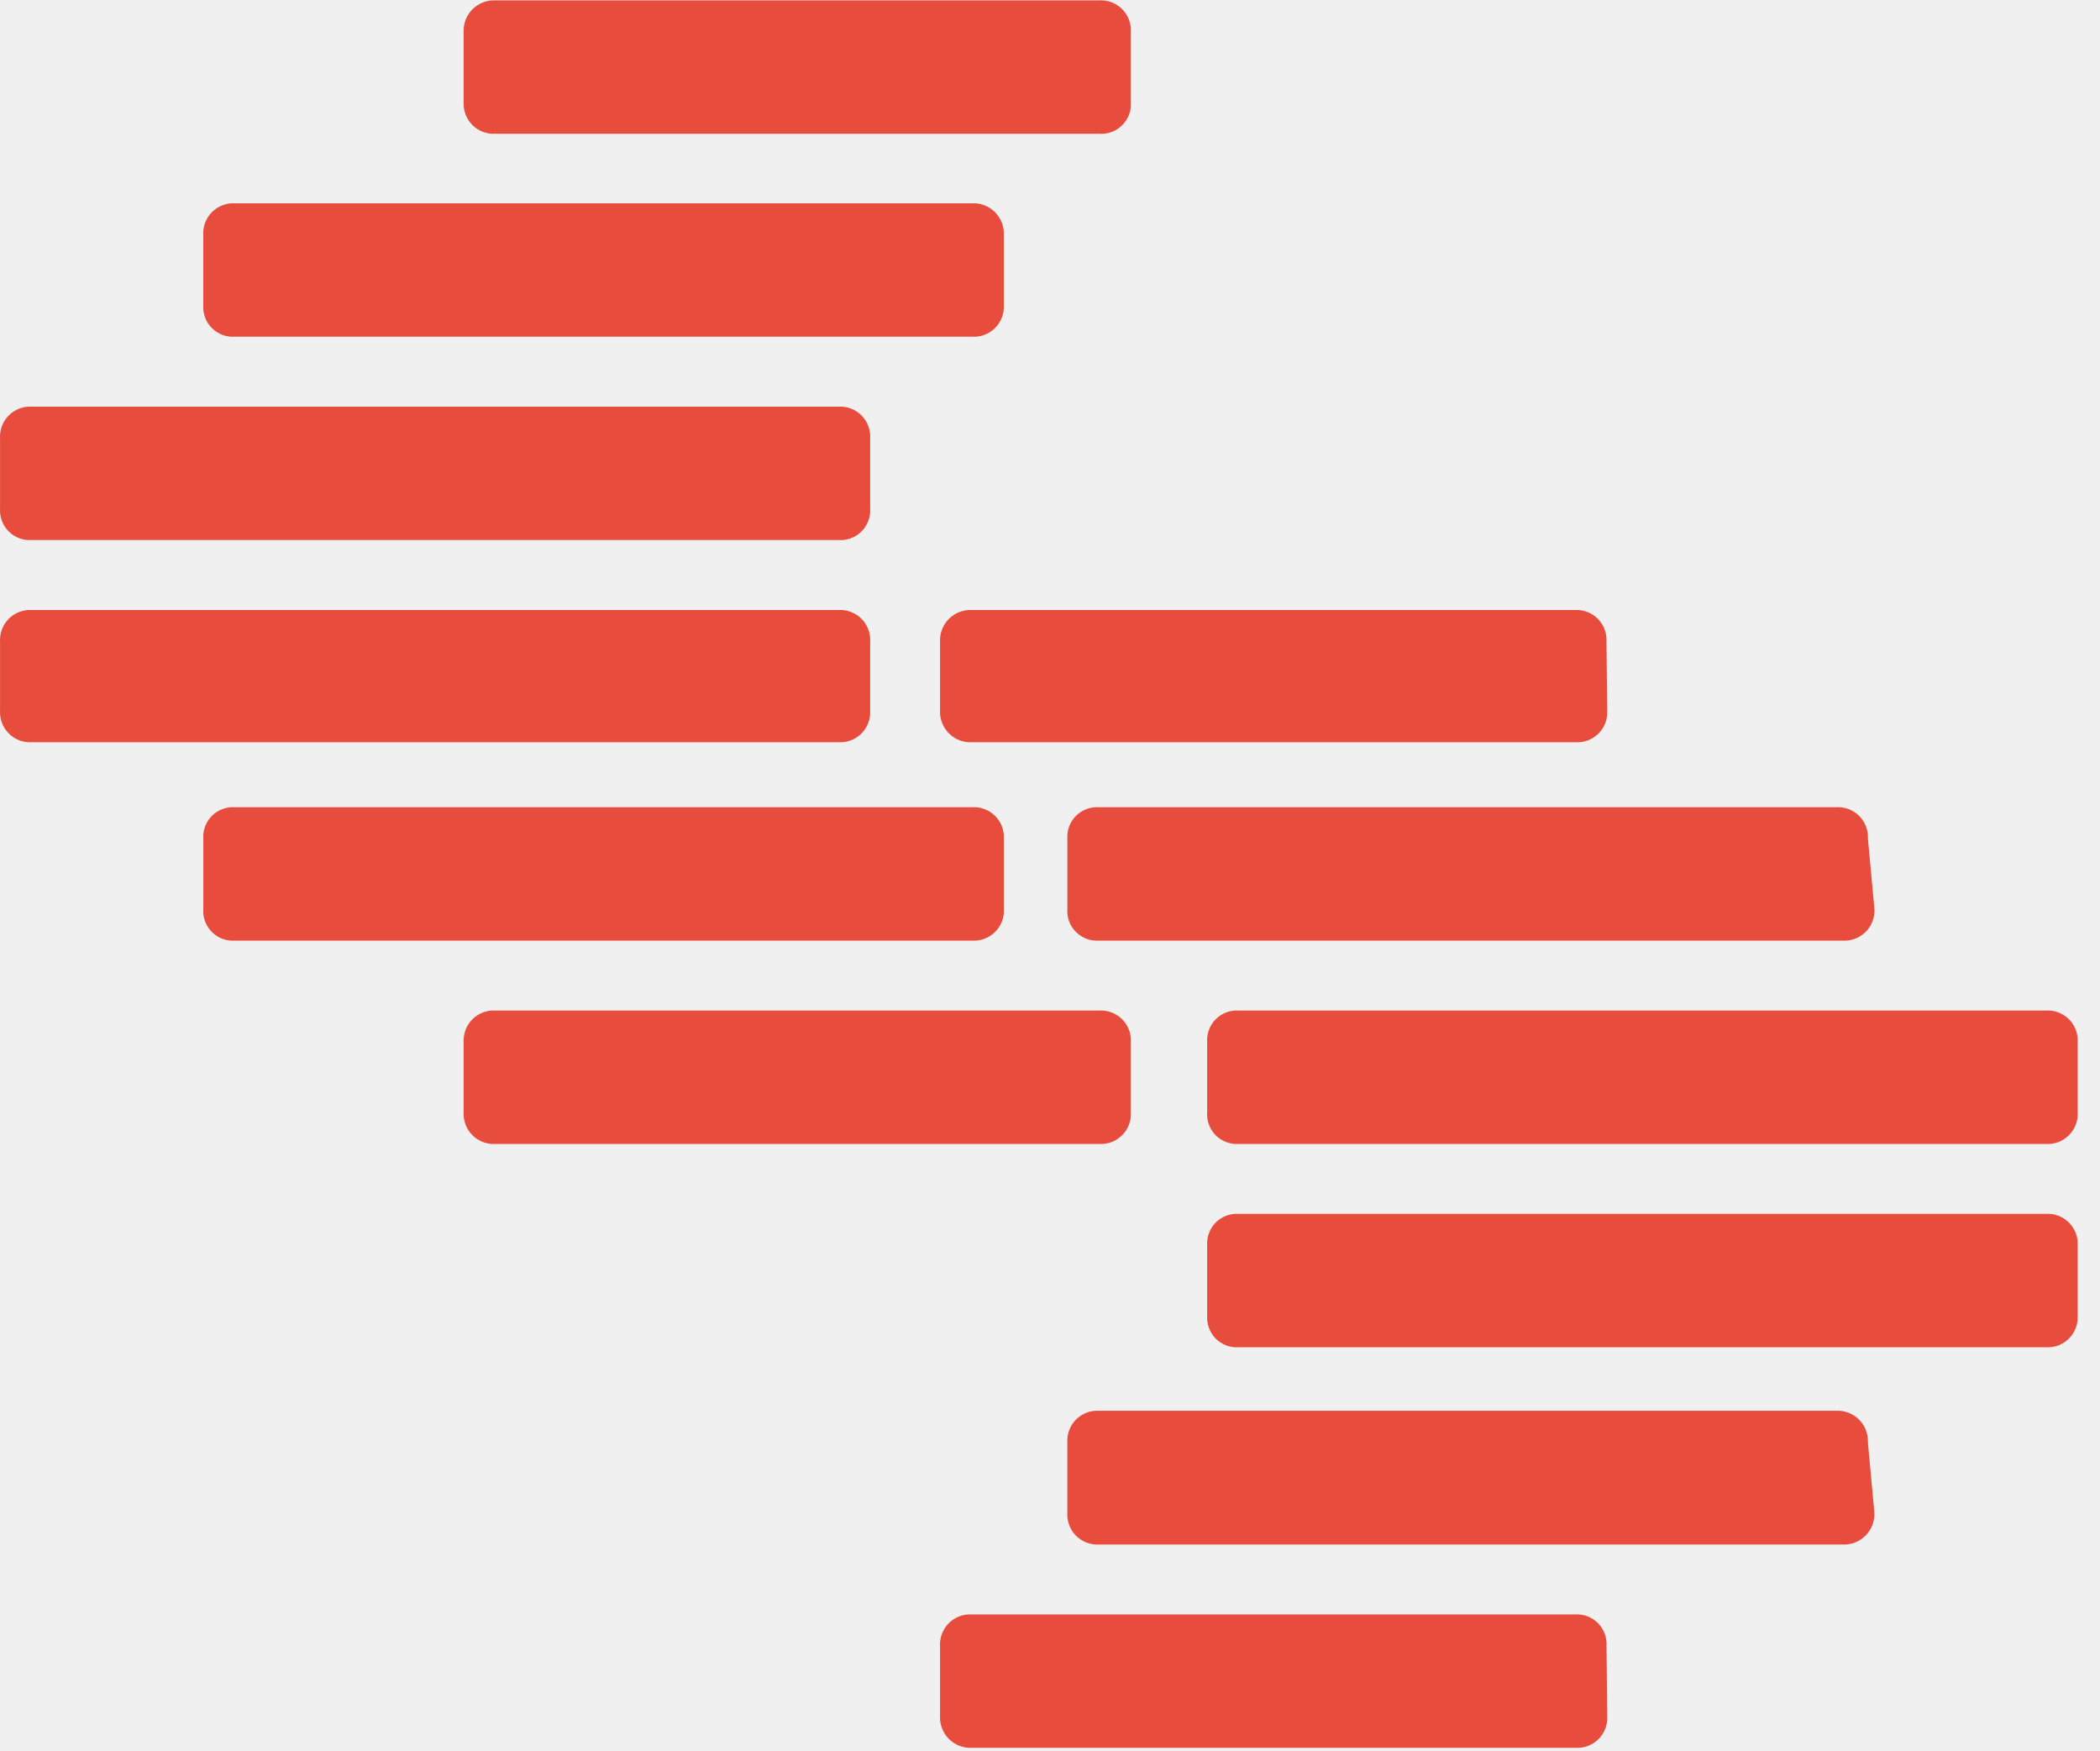
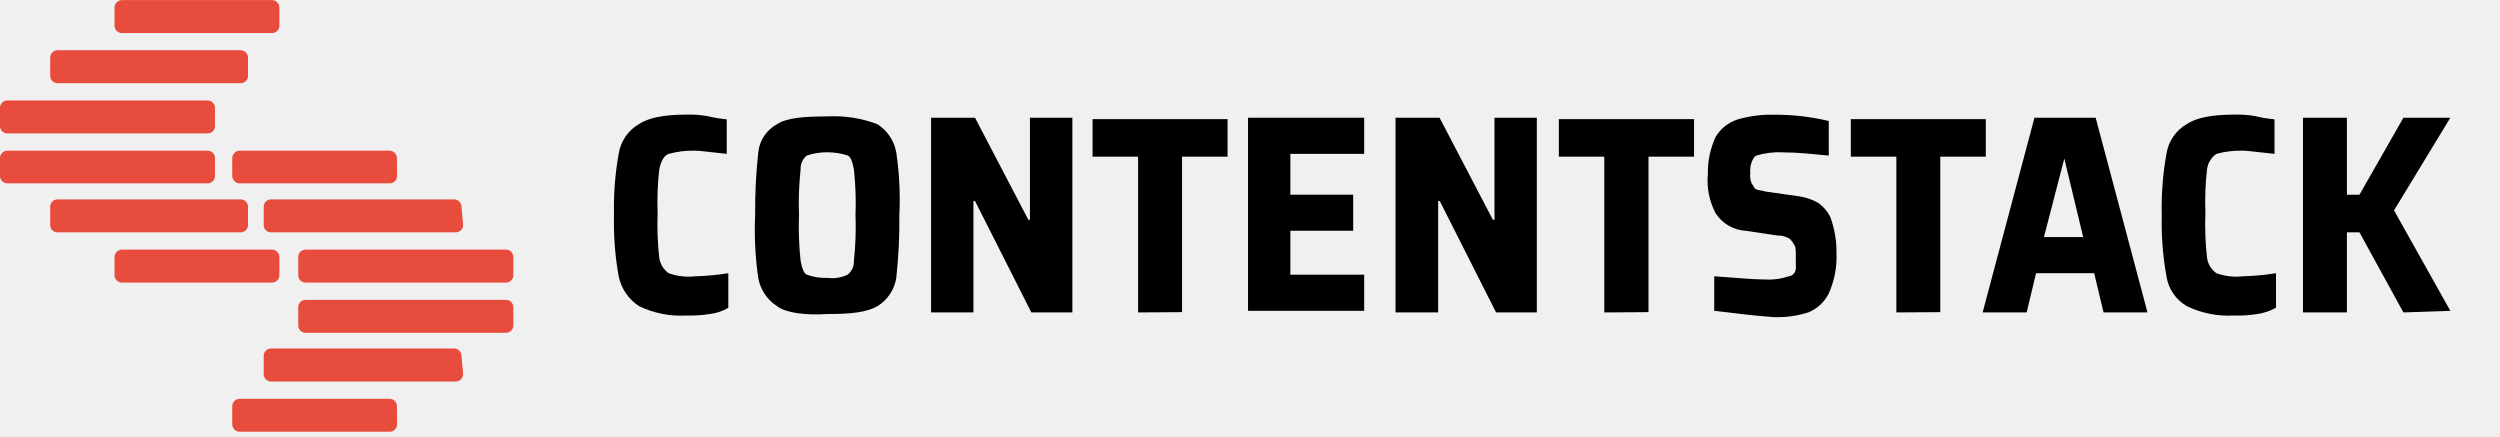
- <svg xmlns="http://www.w3.org/2000/svg" width="66" height="55" viewBox="0 0 66 55" fill="none">
-   <path d="M58.91 28.552C58.918 28.686 58.898 28.82 58.851 28.946C58.804 29.071 58.73 29.186 58.635 29.28C58.54 29.375 58.426 29.449 58.3 29.496C58.175 29.544 58.04 29.564 57.906 29.555H34.537C34.404 29.564 34.27 29.544 34.145 29.497C34.019 29.449 33.906 29.375 33.812 29.28C33.718 29.185 33.645 29.071 33.599 28.945C33.553 28.819 33.535 28.685 33.546 28.552V26.355C33.537 26.222 33.557 26.089 33.603 25.965C33.65 25.841 33.723 25.728 33.817 25.634C33.91 25.54 34.023 25.468 34.148 25.421C34.272 25.374 34.405 25.355 34.537 25.363H57.703C57.836 25.355 57.97 25.374 58.094 25.421C58.219 25.468 58.333 25.54 58.428 25.634C58.522 25.727 58.596 25.84 58.644 25.964C58.692 26.088 58.714 26.221 58.706 26.355L58.91 28.552Z" fill="#E74C3D" />
-   <path d="M50.513 22.319C50.522 22.452 50.502 22.585 50.456 22.71C50.409 22.835 50.337 22.948 50.243 23.043C50.149 23.138 50.037 23.212 49.913 23.26C49.788 23.308 49.655 23.329 49.522 23.322H30.547C30.414 23.329 30.28 23.308 30.155 23.259C30.031 23.212 29.917 23.138 29.823 23.043C29.728 22.949 29.655 22.835 29.607 22.711C29.559 22.586 29.537 22.452 29.544 22.319V20.169C29.537 20.036 29.559 19.902 29.607 19.778C29.655 19.653 29.728 19.539 29.823 19.445C29.917 19.35 30.031 19.277 30.155 19.229C30.28 19.181 30.414 19.16 30.547 19.166H49.498C49.631 19.159 49.764 19.181 49.889 19.229C50.013 19.277 50.126 19.351 50.219 19.445C50.313 19.54 50.385 19.654 50.432 19.778C50.478 19.903 50.498 20.037 50.489 20.169L50.513 22.319Z" fill="#E74C3D" />
-   <path d="M65.298 34.941C65.307 35.075 65.287 35.209 65.24 35.334C65.192 35.46 65.119 35.574 65.024 35.669C64.929 35.764 64.815 35.838 64.689 35.885C64.564 35.932 64.429 35.952 64.295 35.944H38.932C38.798 35.953 38.664 35.933 38.539 35.885C38.414 35.838 38.3 35.764 38.206 35.669C38.112 35.574 38.04 35.459 37.994 35.334C37.948 35.208 37.93 35.074 37.94 34.941V32.755C37.93 32.622 37.948 32.488 37.994 32.362C38.04 32.236 38.112 32.122 38.206 32.027C38.3 31.932 38.414 31.858 38.539 31.81C38.664 31.763 38.798 31.743 38.932 31.752H64.295C64.429 31.743 64.564 31.763 64.689 31.811C64.815 31.858 64.929 31.931 65.024 32.026C65.119 32.121 65.192 32.236 65.24 32.361C65.287 32.487 65.307 32.621 65.298 32.755V34.941Z" fill="#E74C3D" />
-   <path d="M65.298 41.341C65.305 41.474 65.284 41.607 65.236 41.731C65.188 41.856 65.114 41.968 65.019 42.062C64.924 42.156 64.811 42.228 64.686 42.275C64.561 42.321 64.428 42.341 64.295 42.332H38.932C38.799 42.341 38.666 42.321 38.542 42.275C38.418 42.228 38.305 42.155 38.211 42.062C38.117 41.968 38.045 41.855 37.998 41.731C37.951 41.606 37.932 41.474 37.94 41.341V39.144C37.93 39.011 37.948 38.876 37.994 38.751C38.04 38.625 38.112 38.511 38.206 38.415C38.3 38.32 38.414 38.246 38.539 38.199C38.664 38.152 38.798 38.132 38.932 38.141H64.295C64.429 38.132 64.564 38.152 64.689 38.199C64.815 38.246 64.929 38.32 65.024 38.415C65.119 38.51 65.192 38.624 65.24 38.75C65.287 38.876 65.307 39.01 65.298 39.144V41.341Z" fill="#E74C3D" />
-   <path d="M58.909 47.527C58.915 47.66 58.894 47.794 58.846 47.919C58.798 48.043 58.724 48.157 58.63 48.251C58.535 48.346 58.422 48.419 58.297 48.468C58.172 48.516 58.039 48.537 57.905 48.53H34.536C34.403 48.537 34.27 48.516 34.146 48.468C34.022 48.419 33.909 48.346 33.815 48.251C33.722 48.156 33.649 48.043 33.603 47.918C33.556 47.793 33.536 47.66 33.545 47.527V45.33C33.536 45.197 33.556 45.063 33.603 44.939C33.649 44.814 33.722 44.7 33.815 44.605C33.909 44.511 34.022 44.437 34.146 44.389C34.27 44.341 34.403 44.319 34.536 44.327H57.702C57.836 44.32 57.969 44.341 58.094 44.389C58.219 44.437 58.332 44.511 58.427 44.605C58.522 44.7 58.595 44.813 58.643 44.938C58.691 45.063 58.712 45.196 58.706 45.33L58.909 47.527Z" fill="#E74C3D" />
-   <path d="M50.513 53.915C50.522 54.048 50.502 54.181 50.456 54.306C50.409 54.431 50.337 54.544 50.243 54.639C50.15 54.734 50.037 54.808 49.913 54.856C49.788 54.904 49.655 54.925 49.522 54.918H30.547C30.414 54.925 30.28 54.904 30.156 54.856C30.031 54.808 29.917 54.734 29.823 54.639C29.728 54.545 29.655 54.432 29.607 54.307C29.559 54.182 29.537 54.049 29.544 53.915V51.718C29.537 51.585 29.558 51.452 29.607 51.328C29.655 51.203 29.729 51.091 29.823 50.997C29.918 50.903 30.032 50.831 30.156 50.784C30.281 50.738 30.415 50.718 30.547 50.727H49.498C49.631 50.718 49.764 50.737 49.888 50.784C50.012 50.831 50.125 50.904 50.219 50.997C50.313 51.091 50.385 51.204 50.432 51.328C50.479 51.453 50.498 51.585 50.49 51.718L50.513 53.915Z" fill="#E74C3D" />
-   <path d="M14.572 3.212C14.565 3.345 14.586 3.478 14.634 3.602C14.682 3.727 14.756 3.839 14.851 3.933C14.945 4.027 15.059 4.099 15.184 4.146C15.309 4.192 15.442 4.212 15.575 4.203H34.538C34.671 4.214 34.805 4.196 34.931 4.15C35.057 4.104 35.171 4.031 35.266 3.937C35.361 3.843 35.435 3.73 35.483 3.605C35.53 3.479 35.55 3.346 35.541 3.212V1.015C35.55 0.881 35.53 0.747 35.482 0.621C35.435 0.495 35.361 0.381 35.267 0.286C35.172 0.191 35.057 0.118 34.932 0.07C34.806 0.023 34.672 0.003 34.538 0.012H15.575C15.441 0.005 15.308 0.026 15.183 0.074C15.058 0.122 14.945 0.196 14.85 0.29C14.756 0.385 14.682 0.498 14.634 0.623C14.586 0.748 14.565 0.881 14.572 1.015V3.212Z" fill="#E74C3D" />
-   <path d="M6.389 9.588C6.38 9.721 6.4 9.854 6.446 9.978C6.493 10.102 6.566 10.215 6.66 10.309C6.753 10.403 6.866 10.475 6.99 10.522C7.115 10.569 7.247 10.588 7.38 10.579H30.546C30.679 10.588 30.812 10.569 30.937 10.522C31.062 10.475 31.176 10.403 31.27 10.309C31.365 10.216 31.439 10.103 31.487 9.979C31.535 9.854 31.556 9.721 31.549 9.588V7.391C31.556 7.258 31.535 7.124 31.487 6.999C31.439 6.874 31.365 6.761 31.271 6.667C31.176 6.572 31.063 6.498 30.938 6.45C30.813 6.402 30.68 6.381 30.546 6.388H7.38C7.247 6.381 7.114 6.402 6.99 6.45C6.865 6.498 6.753 6.572 6.659 6.667C6.565 6.762 6.493 6.875 6.446 7C6.4 7.125 6.38 7.258 6.389 7.391V9.588Z" fill="#E74C3D" />
-   <path d="M0.002 15.977C-0.007 16.109 0.013 16.242 0.06 16.366C0.106 16.491 0.179 16.604 0.273 16.697C0.367 16.791 0.479 16.864 0.604 16.911C0.728 16.957 0.861 16.977 0.993 16.968H26.357C26.489 16.977 26.622 16.957 26.746 16.911C26.87 16.864 26.983 16.791 27.077 16.697C27.171 16.604 27.244 16.491 27.29 16.366C27.337 16.242 27.357 16.109 27.348 15.977V13.78C27.357 13.647 27.337 13.514 27.29 13.389C27.244 13.264 27.171 13.15 27.078 13.056C26.984 12.961 26.871 12.887 26.747 12.839C26.623 12.791 26.49 12.77 26.357 12.777H0.993C0.86 12.77 0.727 12.791 0.603 12.839C0.479 12.887 0.366 12.961 0.272 13.056C0.179 13.15 0.106 13.264 0.06 13.389C0.013 13.514 -0.007 13.647 0.002 13.78V15.977Z" fill="#E74C3D" />
-   <path d="M0.002 22.319C-0.007 22.452 0.013 22.585 0.06 22.71C0.106 22.835 0.179 22.948 0.272 23.043C0.366 23.138 0.479 23.212 0.603 23.26C0.727 23.308 0.86 23.329 0.993 23.322H26.357C26.49 23.329 26.623 23.308 26.747 23.26C26.871 23.212 26.984 23.138 27.078 23.043C27.171 22.948 27.244 22.835 27.29 22.71C27.337 22.585 27.356 22.452 27.348 22.319V20.169C27.356 20.037 27.337 19.903 27.29 19.778C27.244 19.654 27.171 19.54 27.078 19.445C26.984 19.351 26.871 19.277 26.747 19.229C26.623 19.181 26.49 19.159 26.357 19.166H0.993C0.86 19.159 0.727 19.181 0.603 19.229C0.479 19.277 0.366 19.351 0.272 19.445C0.179 19.54 0.106 19.654 0.06 19.778C0.013 19.903 -0.007 20.037 0.002 20.169V22.319Z" fill="#E74C3D" />
-   <path d="M6.39 28.552C6.379 28.685 6.397 28.819 6.443 28.945C6.489 29.071 6.562 29.185 6.656 29.28C6.75 29.375 6.863 29.449 6.988 29.497C7.113 29.544 7.247 29.564 7.381 29.555H30.547C30.681 29.564 30.815 29.544 30.941 29.496C31.067 29.449 31.181 29.375 31.276 29.28C31.371 29.186 31.445 29.071 31.492 28.946C31.539 28.82 31.559 28.686 31.55 28.552V26.355C31.557 26.221 31.536 26.088 31.488 25.964C31.44 25.84 31.366 25.727 31.271 25.634C31.176 25.54 31.063 25.468 30.938 25.421C30.813 25.374 30.68 25.355 30.547 25.363H7.381C7.248 25.355 7.116 25.374 6.991 25.421C6.867 25.468 6.754 25.54 6.66 25.634C6.567 25.728 6.494 25.841 6.447 25.965C6.4 26.089 6.381 26.222 6.39 26.355V28.552Z" fill="#E74C3D" />
-   <path d="M14.572 34.94C14.563 35.074 14.584 35.209 14.631 35.334C14.678 35.46 14.752 35.574 14.847 35.669C14.942 35.764 15.056 35.838 15.181 35.885C15.307 35.932 15.441 35.952 15.575 35.944H34.538C34.672 35.952 34.807 35.932 34.932 35.885C35.058 35.838 35.172 35.764 35.267 35.669C35.362 35.574 35.436 35.46 35.483 35.334C35.53 35.209 35.55 35.074 35.541 34.94V32.755C35.55 32.621 35.53 32.487 35.483 32.361C35.436 32.235 35.362 32.121 35.267 32.026C35.172 31.931 35.058 31.858 34.932 31.811C34.807 31.763 34.672 31.743 34.538 31.752H15.575C15.441 31.743 15.307 31.763 15.181 31.811C15.056 31.858 14.942 31.931 14.847 32.026C14.752 32.121 14.678 32.235 14.631 32.361C14.584 32.487 14.563 32.621 14.572 32.755V34.94Z" fill="#E74C3D" />
+ <svg xmlns="http://www.w3.org/2000/svg" width="452" height="79" viewBox="0 0 452 79" fill="none">
+   <g clip-path="url(#clip0_1059_10116)">
+     <path d="M71.795 31.723C71.808 31.912 71.78 32.102 71.713 32.279C71.647 32.456 71.544 32.618 71.411 32.752C71.278 32.887 71.118 32.992 70.941 33.06C70.765 33.129 70.576 33.159 70.386 33.149H43.416C43.226 33.159 43.036 33.129 42.859 33.06C42.681 32.992 42.52 32.888 42.386 32.753C42.252 32.619 42.147 32.458 42.079 32.28C42.011 32.103 41.98 31.913 41.99 31.723V28.668C41.98 28.478 42.011 28.288 42.079 28.111C42.147 27.934 42.252 27.773 42.386 27.638C42.52 27.504 42.681 27.399 42.859 27.331C43.036 27.263 43.226 27.233 43.416 27.242H70.353C70.542 27.232 70.731 27.262 70.907 27.331C71.084 27.399 71.244 27.504 71.377 27.639C71.51 27.773 71.613 27.935 71.679 28.112C71.746 28.29 71.774 28.479 71.761 28.668L71.795 31.723Z" fill="#E74C3D" />
+     <path d="M83.727 40.583C83.74 40.774 83.712 40.965 83.644 41.143C83.577 41.322 83.472 41.484 83.338 41.619C83.203 41.754 83.04 41.859 82.862 41.926C82.683 41.993 82.492 42.022 82.302 42.009H49.085C48.895 42.022 48.705 41.993 48.527 41.926C48.349 41.859 48.188 41.754 48.054 41.619C47.92 41.483 47.817 41.321 47.752 41.142C47.687 40.964 47.661 40.773 47.676 40.583V37.46C47.663 37.272 47.691 37.083 47.758 36.907C47.824 36.73 47.928 36.57 48.061 36.436C48.194 36.303 48.355 36.2 48.531 36.133C48.708 36.067 48.897 36.039 49.085 36.051H82.013C82.202 36.039 82.391 36.067 82.569 36.133C82.746 36.2 82.908 36.303 83.042 36.436C83.177 36.569 83.282 36.729 83.35 36.905C83.419 37.082 83.449 37.271 83.439 37.46L83.727 40.583Z" fill="#E74C3D" />
+     <path d="M92.812 49.664C92.824 49.855 92.796 50.045 92.729 50.224C92.662 50.403 92.557 50.565 92.422 50.7C92.287 50.835 92.125 50.94 91.946 51.007C91.768 51.074 91.577 51.102 91.386 51.09H55.335C55.145 51.103 54.955 51.074 54.777 51.007C54.599 50.94 54.438 50.835 54.304 50.699C54.17 50.564 54.067 50.402 54.002 50.223C53.937 50.044 53.911 49.854 53.926 49.664V46.558C53.911 46.368 53.937 46.178 54.002 45.999C54.067 45.82 54.17 45.658 54.304 45.523C54.438 45.387 54.599 45.282 54.777 45.215C54.955 45.148 55.145 45.119 55.335 45.132H91.386C91.577 45.12 91.768 45.148 91.946 45.215C92.125 45.282 92.287 45.387 92.422 45.522C92.557 45.657 92.662 45.819 92.729 45.998C92.796 46.176 92.824 46.367 92.812 46.558V49.664Z" fill="#E74C3D" />
+     <path d="M92.812 58.762C92.822 58.951 92.792 59.14 92.723 59.316C92.655 59.493 92.55 59.653 92.415 59.786C92.281 59.919 92.119 60.022 91.942 60.089C91.764 60.155 91.575 60.183 91.386 60.17H55.335C55.147 60.183 54.958 60.155 54.781 60.089C54.605 60.022 54.444 59.919 54.311 59.786C54.178 59.652 54.074 59.492 54.008 59.315C53.941 59.139 53.913 58.95 53.926 58.762V55.639C53.911 55.449 53.937 55.258 54.002 55.08C54.067 54.901 54.17 54.739 54.304 54.603C54.438 54.468 54.599 54.363 54.777 54.296C54.955 54.228 55.145 54.2 55.335 54.213H91.386C91.577 54.2 91.768 54.229 91.946 54.296C92.125 54.363 92.287 54.468 92.422 54.603C92.557 54.738 92.662 54.9 92.729 55.078C92.796 55.257 92.824 55.448 92.812 55.639V58.762Z" fill="#E74C3D" />
+     <path d="M83.73 67.554C83.74 67.744 83.71 67.933 83.641 68.111C83.573 68.288 83.468 68.449 83.334 68.584C83.2 68.718 83.039 68.823 82.861 68.891C82.684 68.959 82.494 68.989 82.304 68.98H49.087C48.898 68.99 48.709 68.96 48.533 68.891C48.356 68.823 48.196 68.718 48.063 68.583C47.93 68.448 47.827 68.287 47.761 68.11C47.694 67.932 47.666 67.743 47.679 67.554V64.431C47.666 64.242 47.694 64.052 47.761 63.875C47.827 63.698 47.93 63.536 48.063 63.402C48.196 63.267 48.356 63.162 48.533 63.094C48.709 63.025 48.898 62.995 49.087 63.005H82.016C82.206 62.995 82.395 63.026 82.573 63.094C82.75 63.162 82.911 63.267 83.046 63.401C83.18 63.535 83.285 63.697 83.353 63.874C83.421 64.051 83.451 64.241 83.441 64.431L83.73 67.554Z" fill="#E74C3D" />
+     <path d="M71.795 76.635C71.808 76.824 71.78 77.013 71.713 77.19C71.647 77.368 71.544 77.529 71.411 77.664C71.278 77.799 71.118 77.903 70.941 77.972C70.765 78.04 70.576 78.07 70.387 78.06H43.416C43.226 78.07 43.036 78.04 42.859 77.972C42.682 77.903 42.52 77.799 42.386 77.664C42.252 77.53 42.147 77.369 42.079 77.192C42.011 77.014 41.98 76.824 41.99 76.635V73.511C41.98 73.322 42.01 73.133 42.079 72.957C42.147 72.78 42.252 72.62 42.387 72.487C42.521 72.354 42.683 72.251 42.86 72.185C43.038 72.118 43.227 72.091 43.416 72.103H70.353C70.541 72.09 70.73 72.118 70.906 72.184C71.083 72.251 71.243 72.354 71.376 72.488C71.51 72.621 71.613 72.781 71.68 72.958C71.746 73.135 71.774 73.323 71.761 73.511L71.795 76.635Z" fill="#E74C3D" />
+     <path d="M20.709 4.566C20.699 4.755 20.729 4.944 20.797 5.121C20.866 5.297 20.971 5.457 21.105 5.59C21.24 5.723 21.401 5.827 21.579 5.893C21.756 5.959 21.946 5.987 22.135 5.975H49.088C49.278 5.99 49.468 5.964 49.647 5.898C49.826 5.833 49.988 5.73 50.124 5.597C50.259 5.463 50.364 5.302 50.431 5.124C50.499 4.946 50.527 4.756 50.514 4.566V1.443C50.527 1.252 50.498 1.061 50.431 0.883C50.364 0.704 50.259 0.542 50.124 0.407C49.989 0.272 49.827 0.167 49.648 0.1C49.47 0.033 49.279 0.005 49.088 0.017H22.135C21.945 0.007 21.755 0.037 21.578 0.106C21.4 0.174 21.239 0.279 21.105 0.413C20.97 0.547 20.866 0.708 20.797 0.886C20.729 1.063 20.699 1.253 20.709 1.443V4.566Z" fill="#E74C3D" />
+     <path d="M9.077 13.63C9.065 13.818 9.092 14.007 9.159 14.183C9.225 14.36 9.329 14.52 9.462 14.653C9.595 14.787 9.756 14.89 9.932 14.957C10.109 15.023 10.298 15.051 10.486 15.038H43.414C43.603 15.051 43.793 15.023 43.97 14.956C44.147 14.89 44.309 14.787 44.443 14.654C44.578 14.521 44.683 14.361 44.751 14.184C44.82 14.008 44.85 13.819 44.84 13.63V10.506C44.85 10.317 44.819 10.127 44.751 9.95C44.683 9.772 44.578 9.611 44.444 9.477C44.31 9.342 44.148 9.238 43.971 9.169C43.794 9.101 43.604 9.071 43.414 9.081H10.486C10.297 9.071 10.108 9.101 9.931 9.169C9.755 9.238 9.594 9.343 9.461 9.477C9.328 9.612 9.225 9.773 9.159 9.951C9.093 10.128 9.065 10.318 9.077 10.506V13.63Z" fill="#E74C3D" />
+     <path d="M-0.001 22.71C-0.014 22.898 0.014 23.087 0.081 23.264C0.147 23.44 0.25 23.601 0.384 23.734C0.517 23.868 0.678 23.971 0.854 24.037C1.031 24.104 1.22 24.131 1.408 24.119H37.459C37.647 24.131 37.836 24.104 38.013 24.037C38.189 23.971 38.35 23.868 38.483 23.734C38.617 23.601 38.72 23.44 38.786 23.264C38.853 23.087 38.88 22.898 38.868 22.71V19.587C38.88 19.398 38.852 19.209 38.786 19.031C38.72 18.854 38.617 18.693 38.484 18.558C38.351 18.423 38.191 18.318 38.014 18.25C37.837 18.182 37.648 18.151 37.459 18.161H1.408C1.219 18.151 1.03 18.182 0.853 18.25C0.676 18.318 0.516 18.423 0.383 18.558C0.25 18.693 0.147 18.854 0.081 19.031C0.015 19.209 -0.013 19.398 -0.001 19.587V22.71Z" fill="#E74C3D" />
+     <path d="M-0.001 31.723C-0.013 31.912 0.015 32.102 0.081 32.279C0.147 32.456 0.25 32.618 0.383 32.752C0.516 32.887 0.676 32.992 0.853 33.06C1.03 33.129 1.219 33.159 1.408 33.149H37.459C37.648 33.159 37.837 33.129 38.014 33.06C38.19 32.992 38.35 32.887 38.484 32.752C38.617 32.618 38.72 32.456 38.786 32.279C38.852 32.102 38.88 31.912 38.868 31.723V28.668C38.88 28.479 38.852 28.29 38.786 28.112C38.72 27.935 38.617 27.773 38.484 27.639C38.35 27.504 38.19 27.399 38.014 27.331C37.837 27.262 37.648 27.232 37.459 27.242H1.408C1.219 27.232 1.03 27.262 0.853 27.331C0.676 27.399 0.516 27.504 0.383 27.639C0.25 27.773 0.147 27.935 0.081 28.112C0.015 28.29 -0.013 28.479 -0.001 28.668V31.723Z" fill="#E74C3D" />
+     <path d="M9.078 40.583C9.063 40.773 9.089 40.964 9.155 41.142C9.22 41.321 9.323 41.483 9.456 41.619C9.59 41.754 9.751 41.859 9.929 41.926C10.107 41.993 10.297 42.022 10.487 42.009H43.415C43.606 42.022 43.797 41.993 43.975 41.926C44.154 41.859 44.316 41.754 44.451 41.619C44.586 41.484 44.691 41.322 44.758 41.143C44.825 40.965 44.854 40.774 44.841 40.583V37.46C44.851 37.271 44.821 37.082 44.753 36.905C44.684 36.729 44.579 36.569 44.445 36.436C44.31 36.303 44.149 36.2 43.971 36.133C43.794 36.067 43.604 36.039 43.415 36.051H10.487C10.299 36.039 10.11 36.067 9.934 36.133C9.757 36.2 9.597 36.303 9.463 36.436C9.33 36.57 9.226 36.73 9.16 36.907C9.094 37.083 9.066 37.272 9.078 37.46V40.583Z" fill="#E74C3D" />
+     <path d="M20.71 49.664C20.697 49.854 20.726 50.045 20.793 50.224C20.86 50.403 20.965 50.565 21.1 50.7C21.235 50.835 21.397 50.939 21.576 51.007C21.754 51.074 21.945 51.102 22.136 51.09H49.089C49.28 51.102 49.471 51.074 49.649 51.007C49.828 50.939 49.99 50.835 50.125 50.7C50.26 50.565 50.365 50.403 50.432 50.224C50.499 50.045 50.528 49.854 50.515 49.664V46.558C50.528 46.367 50.499 46.176 50.432 45.998C50.365 45.819 50.26 45.657 50.125 45.522C49.99 45.387 49.828 45.282 49.649 45.215C49.471 45.148 49.28 45.12 49.089 45.132H22.136C21.945 45.12 21.754 45.148 21.576 45.215C21.397 45.282 21.235 45.387 21.1 45.522C20.965 45.657 20.86 45.819 20.793 45.998C20.726 46.176 20.697 46.367 20.71 46.558V49.664Z" fill="#E74C3D" />
+     <path d="M128.288 56.776C126.879 57.001 125.453 57.092 124.027 57.047C121.101 57.206 118.181 56.622 115.541 55.35C114.601 54.738 113.791 53.946 113.159 53.02C112.527 52.093 112.084 51.051 111.858 49.953C111.202 46.302 110.917 42.594 111.009 38.886C110.917 35.178 111.202 31.47 111.858 27.819C112.027 26.701 112.446 25.635 113.084 24.701C113.721 23.766 114.561 22.987 115.541 22.422C117.261 21.29 120.09 20.724 124.027 20.724C125.358 20.676 126.69 20.773 127.999 21.013C129.115 21.286 130.25 21.474 131.394 21.573V27.819C128.559 27.531 126.573 27.242 125.708 27.242C124.081 27.198 122.457 27.392 120.887 27.819C120.039 28.108 119.462 29.228 119.19 30.654C118.892 33.291 118.796 35.946 118.901 38.597C118.796 41.254 118.892 43.916 119.19 46.558C119.26 47.122 119.448 47.666 119.74 48.154C120.032 48.642 120.423 49.064 120.887 49.392C122.429 49.949 124.079 50.141 125.708 49.953C127.71 49.9 129.706 49.713 131.682 49.392V55.639C130.648 56.263 129.489 56.651 128.288 56.776Z" fill="black" />
+     <path d="M140.487 55.35C139.601 54.781 138.842 54.035 138.257 53.159C137.673 52.283 137.277 51.295 137.092 50.258C136.545 46.499 136.357 42.697 136.532 38.903C136.497 35.11 136.684 31.319 137.092 27.548C137.2 26.486 137.565 25.467 138.157 24.58C138.749 23.692 139.549 22.963 140.487 22.456C142.184 21.319 145.307 21.047 149.568 21.047C152.66 20.879 155.753 21.358 158.648 22.456C159.535 23.024 160.294 23.771 160.878 24.647C161.462 25.523 161.859 26.511 162.043 27.548C162.601 31.305 162.789 35.109 162.603 38.903C162.647 42.696 162.46 46.488 162.043 50.258C161.879 51.302 161.49 52.297 160.904 53.176C160.318 54.055 159.548 54.797 158.648 55.35C156.663 56.487 153.828 56.776 149.568 56.776C145.307 57.047 141.913 56.487 140.487 55.35ZM153.251 49.664C153.629 49.36 153.929 48.971 154.127 48.528C154.325 48.086 154.414 47.602 154.388 47.118C154.683 44.385 154.78 41.633 154.677 38.886C154.78 36.139 154.683 33.387 154.388 30.654C154.117 29.228 153.828 28.379 153.251 28.108C150.856 27.338 148.28 27.338 145.885 28.108C145.507 28.412 145.206 28.801 145.009 29.244C144.811 29.686 144.721 30.17 144.747 30.654C144.452 33.387 144.356 36.139 144.459 38.886C144.356 41.633 144.452 44.385 144.747 47.118C145.019 48.544 145.307 49.392 145.885 49.664C147.063 50.093 148.314 50.289 149.568 50.241C150.825 50.407 152.104 50.207 153.251 49.664Z" fill="black" />
+     <path d="M186.467 56.487L176.283 36.34H175.995V56.487H168.34V21.285H176.283L185.924 39.735H186.213V21.285H193.885V56.487H186.467Z" fill="black" />
+     <path d="M205.767 56.487V28.328H197.535V21.539H221.943V28.328H213.711V56.436L205.767 56.487Z" fill="black" />
+     <path d="M225.645 56.487V21.285H246.641V27.819H233.299V35.203H244.655V41.721H233.299V49.664H246.641V56.199H225.645V56.487Z" fill="black" />
+     <path d="M270.491 56.487L260.307 36.34H260.018V56.487H252.312V21.285H260.273L269.914 39.735H270.202V21.285H277.857V56.487H270.491Z" fill="black" />
+     <path d="M290.055 56.487V28.328H281.84V21.539H306.281V28.328H298.049V56.436L290.055 56.487Z" fill="black" />
+     <path d="M309.935 56.199V49.953C314.196 50.241 317.03 50.53 319.016 50.53C320.156 50.602 321.3 50.505 322.411 50.241C323.259 49.953 323.819 49.953 324.108 49.664C324.284 49.534 324.427 49.365 324.527 49.171C324.627 48.977 324.681 48.762 324.685 48.544V46.558C324.685 45.421 324.685 44.555 324.397 44.283C324.18 43.859 323.893 43.474 323.548 43.146C322.856 42.751 322.07 42.551 321.273 42.569L315.587 41.72C314.509 41.654 313.462 41.337 312.528 40.795C311.594 40.253 310.799 39.501 310.207 38.597C309.048 36.423 308.552 33.956 308.781 31.503C308.729 29.16 309.217 26.837 310.207 24.713C311.112 23.228 312.522 22.12 314.179 21.59C316.295 20.976 318.493 20.69 320.696 20.741C324.046 20.716 327.386 21.098 330.643 21.879V28.125C327.52 27.836 324.957 27.548 322.411 27.548C320.777 27.454 319.139 27.65 317.573 28.125C317.013 28.396 317.013 28.685 316.725 29.245C316.482 29.883 316.389 30.568 316.453 31.248C316.364 31.922 316.458 32.608 316.725 33.234C317.013 33.505 317.013 33.794 317.302 34.082C317.59 34.371 318.15 34.354 319.288 34.643L325.245 35.491C326.436 35.661 327.587 36.047 328.64 36.628C329.599 37.276 330.376 38.159 330.897 39.191C331.683 41.273 332.068 43.484 332.035 45.709C332.152 48.247 331.669 50.776 330.626 53.093C329.842 54.634 328.528 55.839 326.926 56.487C324.907 57.126 322.795 57.413 320.679 57.336C316.47 57.047 312.77 56.487 309.935 56.199Z" fill="black" />
+     <path d="M342.861 56.487V28.328H334.629V21.539H359.037V28.328H350.804V56.436L342.861 56.487Z" fill="black" />
+     <path d="M380.323 56.487L378.625 49.392H368.119L366.421 56.487H358.461L367.83 21.285H378.897L388.266 56.487H380.323ZM373.228 28.668L369.545 42.858H376.639L373.228 28.668Z" fill="black" />
+     <path d="M408.124 56.776C406.715 57.001 405.289 57.092 403.863 57.047C400.937 57.205 398.017 56.622 395.377 55.35C394.397 54.784 393.557 54.005 392.92 53.071C392.282 52.137 391.863 51.071 391.693 49.953C391.038 46.302 390.753 42.594 390.845 38.886C390.753 35.178 391.038 31.47 391.693 27.819C391.863 26.701 392.282 25.635 392.92 24.701C393.557 23.766 394.397 22.987 395.377 22.422C397.085 21.29 399.914 20.724 403.863 20.724C405.194 20.677 406.525 20.773 407.835 21.013C408.951 21.286 410.086 21.473 411.23 21.573V27.819C408.395 27.531 406.392 27.242 405.544 27.242C403.917 27.198 402.293 27.392 400.723 27.819C400.255 28.144 399.861 28.564 399.569 29.053C399.276 29.542 399.091 30.088 399.026 30.654C398.728 33.29 398.632 35.946 398.737 38.597C398.632 41.254 398.728 43.915 399.026 46.558C399.096 47.122 399.283 47.666 399.576 48.154C399.868 48.642 400.259 49.064 400.723 49.392C402.265 49.949 403.915 50.141 405.544 49.953C407.54 49.901 409.53 49.714 411.501 49.392V55.639C410.454 56.221 409.31 56.606 408.124 56.776Z" fill="black" />
+     <path d="M434.536 56.487L426.593 42.009H424.319V56.487H416.375V21.285H424.319V35.203H426.593L434.536 21.285H443.023L432.839 38.037L443.023 56.199L434.536 56.487Z" fill="black" />
+   </g>
+   <defs>
+     <clipPath id="clip0_1059_10116">
+       <rect width="452" height="78.06" fill="white" />
+     </clipPath>
+   </defs>
</svg>
